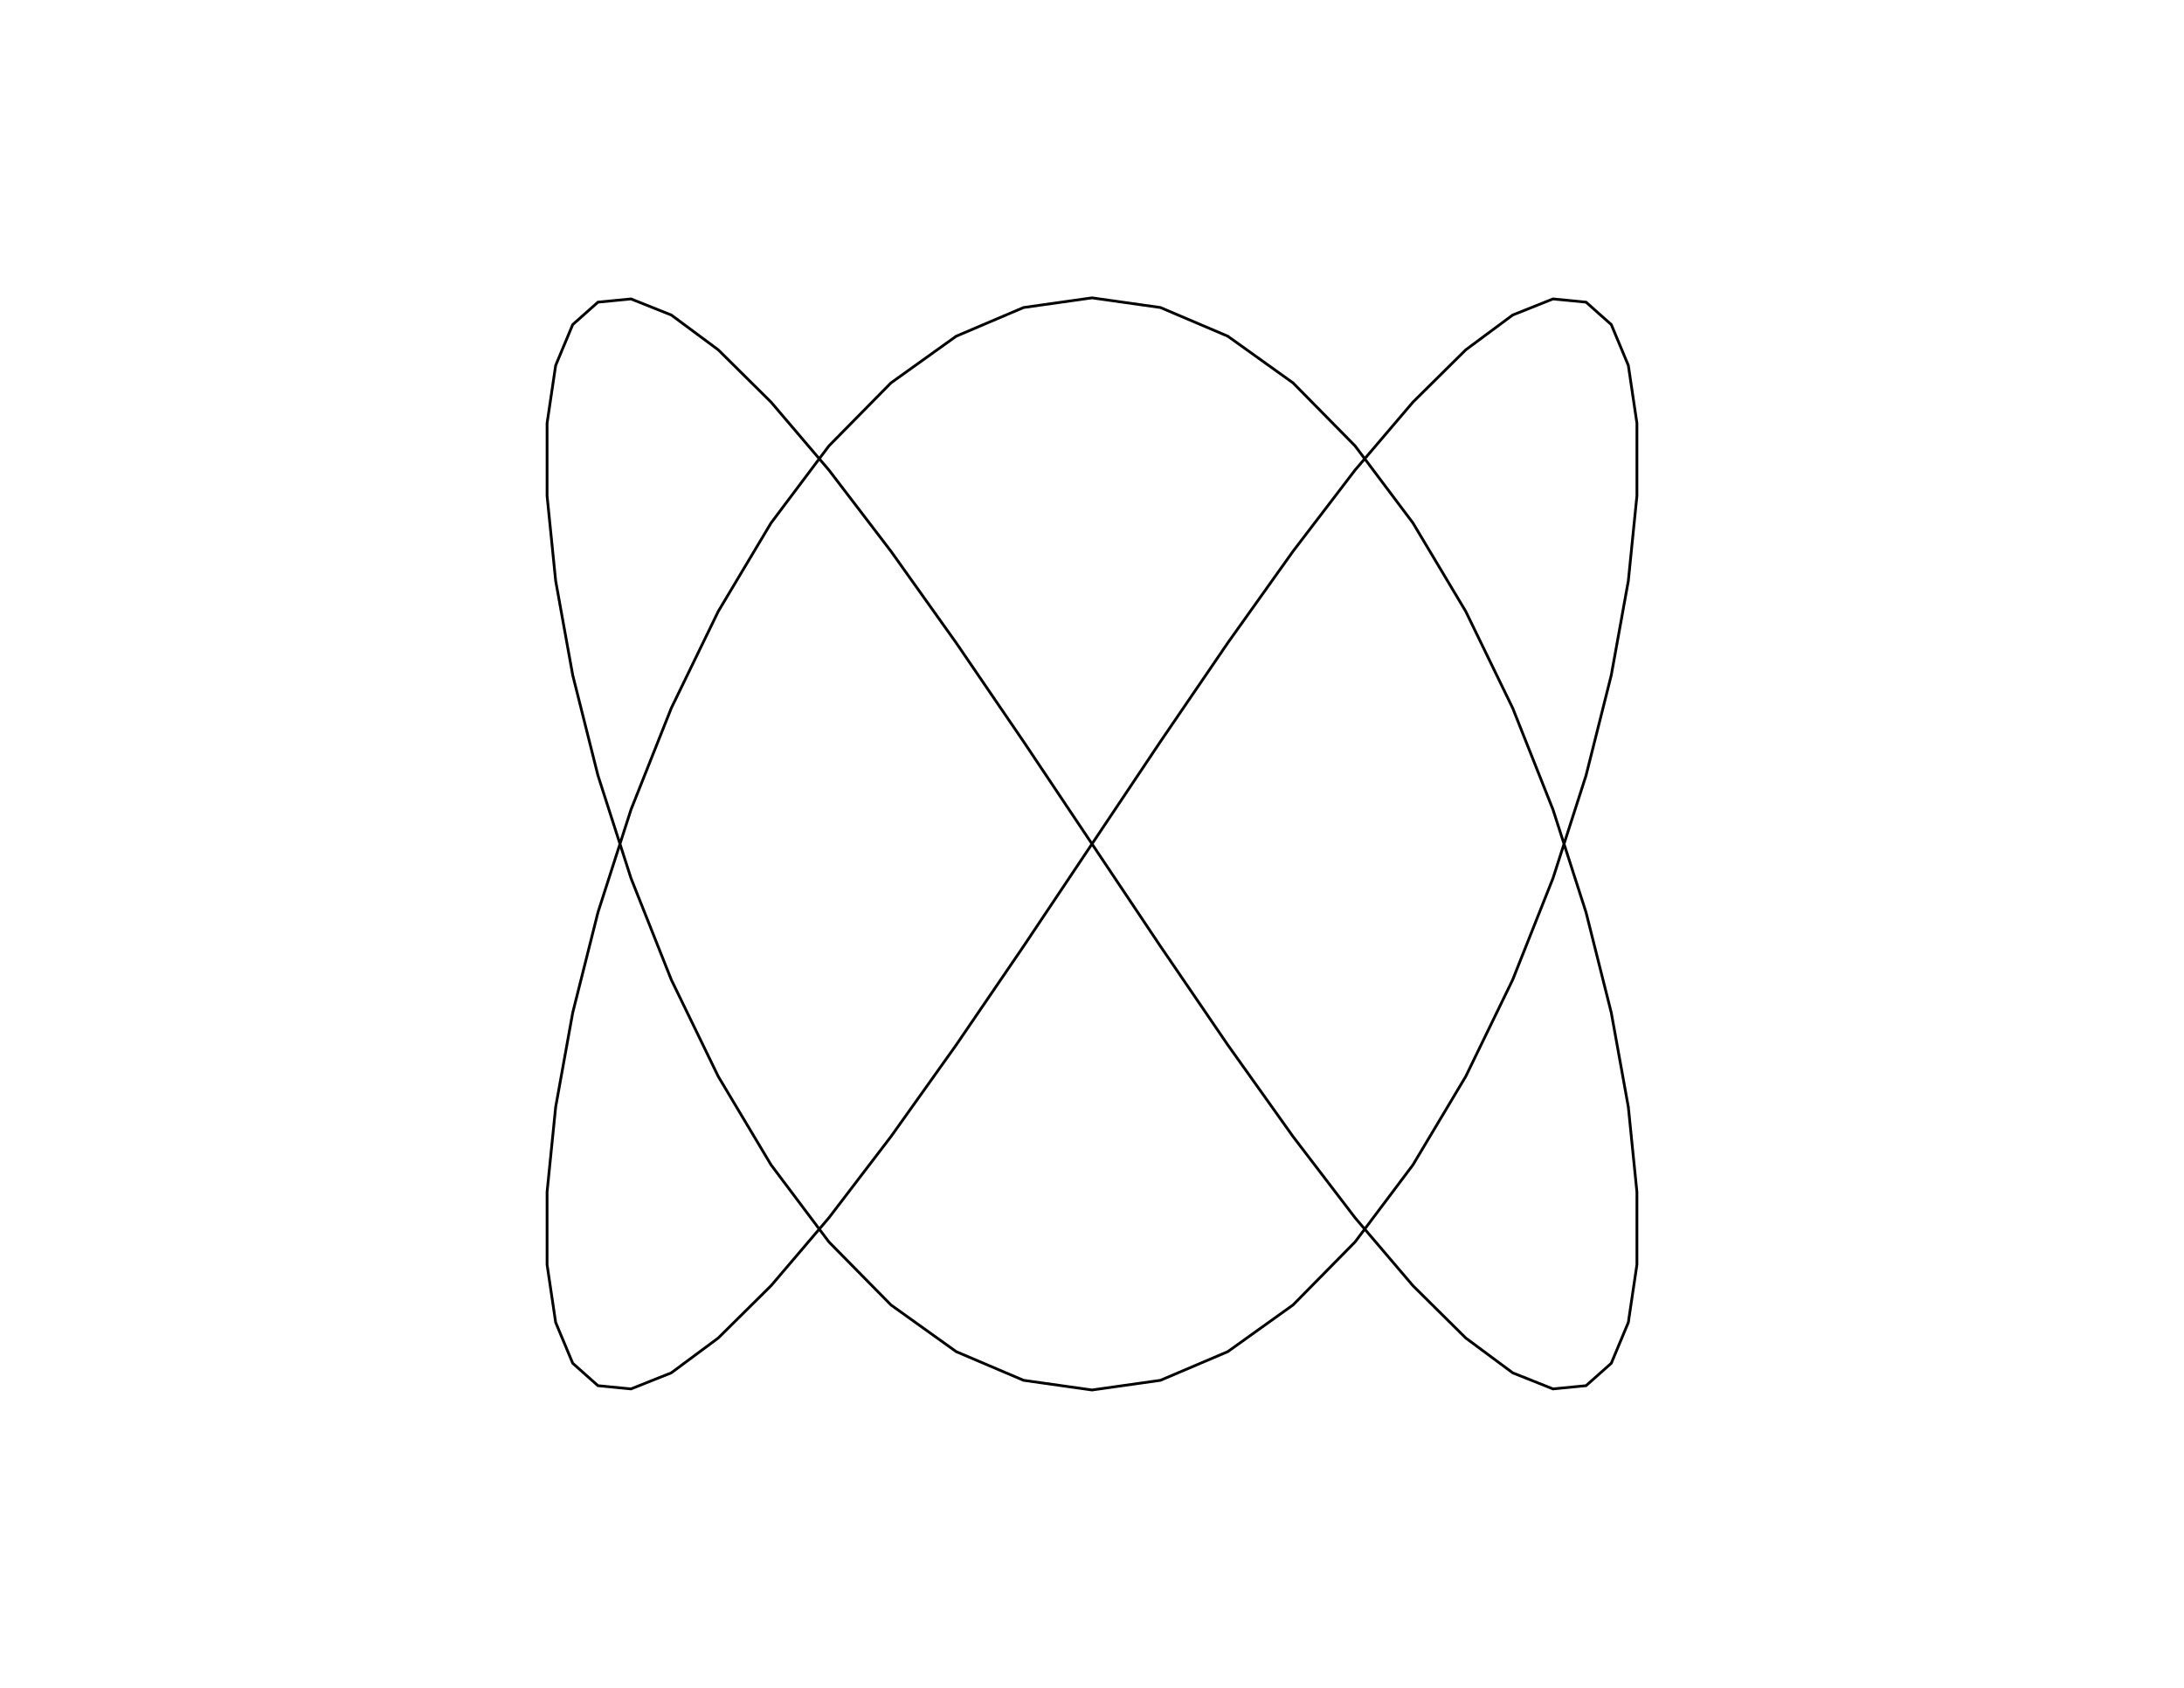
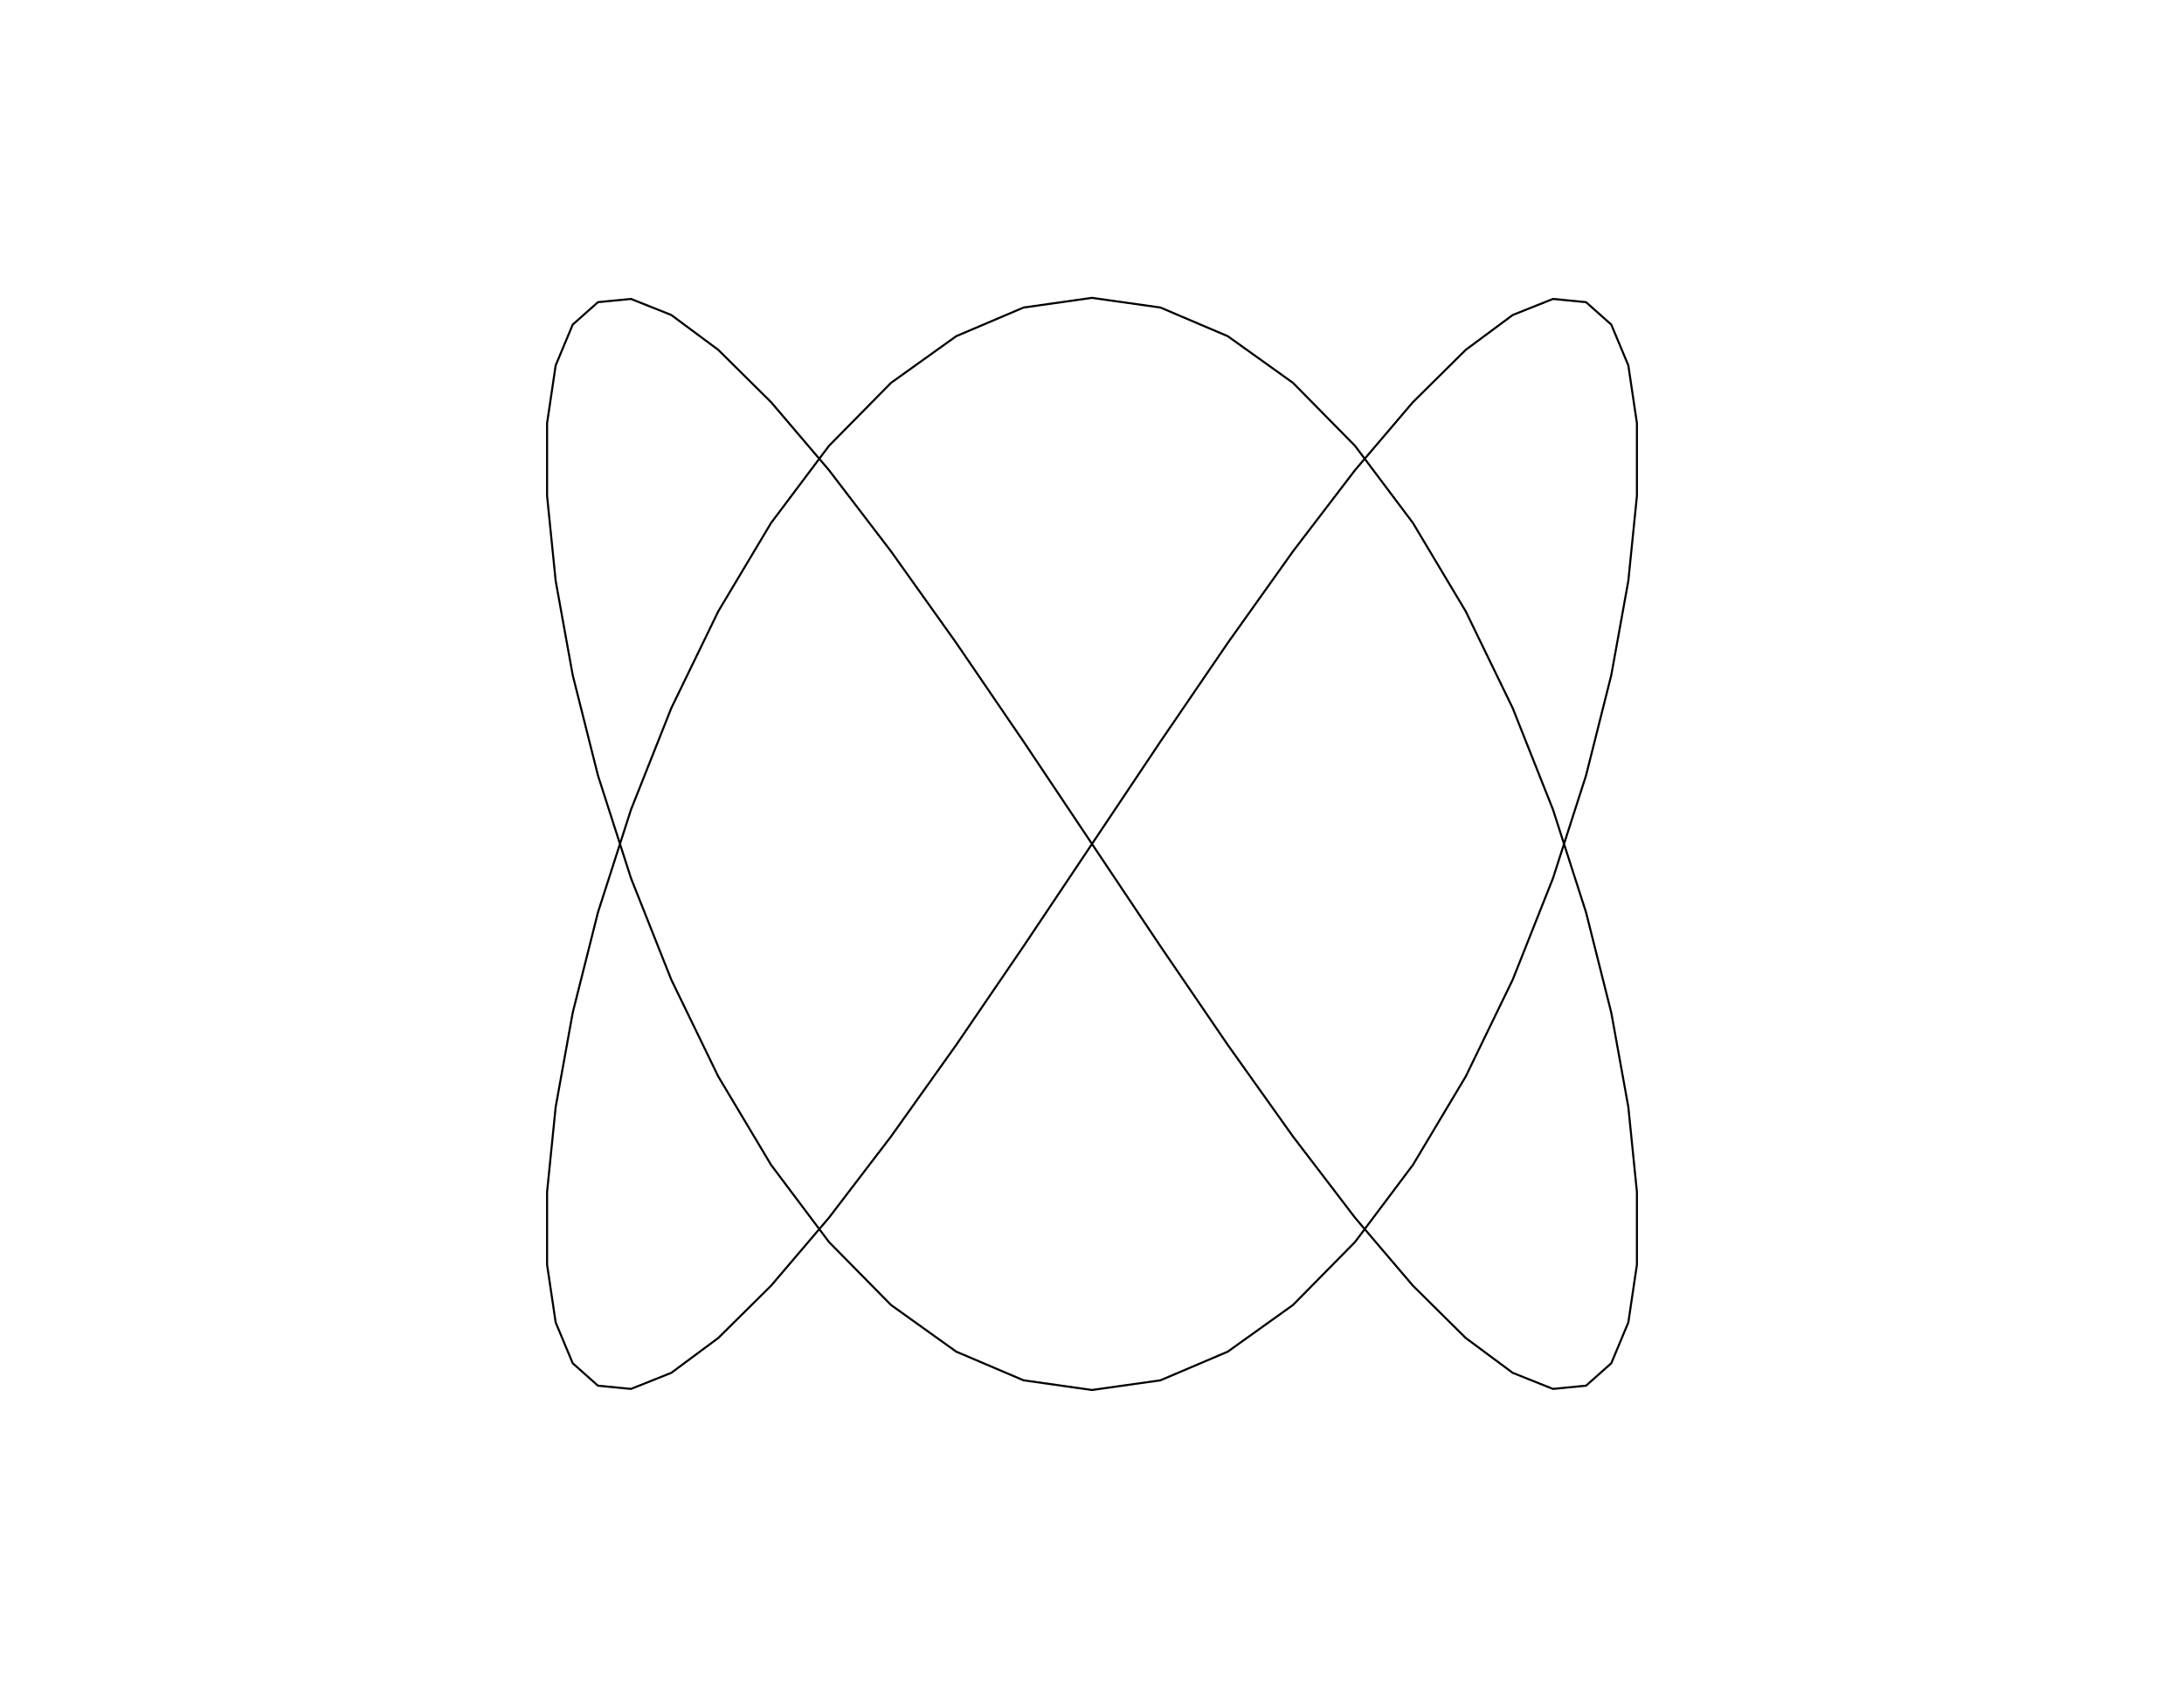
- <svg xmlns="http://www.w3.org/2000/svg" style="fill-opacity:1; color-rendering:auto; color-interpolation:auto; text-rendering:auto; stroke:black; stroke-linecap:square; stroke-miterlimit:10; shape-rendering:auto; stroke-opacity:1; fill:black; stroke-dasharray:none; font-weight:normal; stroke-width:1; font-family:'Dialog'; font-style:normal; stroke-linejoin:miter; font-size:12px; stroke-dashoffset:0; image-rendering:auto;" width="792" height="612">
+ <svg xmlns="http://www.w3.org/2000/svg" style="fill-opacity:1; color-rendering:auto; color-interpolation:auto; text-rendering:auto; stroke:black; stroke-linecap:square; stroke-miterlimit:10; shape-rendering:auto; stroke-opacity:1; fill:black; stroke-dasharray:none; font-weight:normal; stroke-width:1; font-family:'Dialog'; font-style:normal; stroke-linejoin:miter; font-size:12px; stroke-dashoffset:0; image-rendering:auto;" width="1056" height="816">
  <defs id="genericDefs" />
  <g>
    <g style="stroke-linecap:round;">
-       <path style="fill:none;" d="M396 504 L420.816 500.493 L445.241 490.096 L468.889 473.177 L491.387 450.336 L512.381 422.382 L531.54 390.304 L548.562 355.241 L563.177 318.433 L575.156 281.184 L584.309 244.815 L590.493 210.613 L593.609 179.79 L593.609 153.438 L590.493 132.491 L584.309 117.691 L575.156 109.561 L563.177 108.391 L548.562 114.221 L531.54 126.844 L512.381 145.815 L491.387 170.46 L468.889 199.906 L445.24 233.111 L420.816 268.899 L396 306 L371.184 343.101 L346.759 378.889 L323.111 412.094 L300.613 441.54 L279.618 466.185 L260.46 485.156 L243.438 497.779 L228.823 503.609 L216.844 502.439 L207.691 494.309 L201.507 479.509 L198.391 458.562 L198.391 432.21 L201.507 401.387 L207.691 367.185 L216.844 330.816 L228.823 293.568 L243.438 256.759 L260.46 221.696 L279.618 189.619 L300.613 161.664 L323.111 138.823 L346.759 121.904 L371.184 111.507 L396 108 L420.816 111.507 L445.241 121.904 L468.889 138.823 L491.387 161.664 L512.381 189.619 L531.54 221.696 L548.562 256.76 L563.177 293.568 L575.156 330.816 L584.309 367.185 L590.493 401.387 L593.609 432.21 L593.609 458.562 L590.493 479.509 L584.309 494.309 L575.156 502.439 L563.177 503.609 L548.562 497.779 L531.54 485.156 L512.381 466.185 L491.387 441.54 L468.889 412.093 L445.24 378.888 L420.816 343.101 L396 306 L371.184 268.899 L346.759 233.111 L323.111 199.906 L300.613 170.46 L279.618 145.815 L260.46 126.844 L243.438 114.221 L228.823 108.391 L216.844 109.561 L207.691 117.691 L201.507 132.491 L198.391 153.439 L198.391 179.79 L201.507 210.613 L207.691 244.815 L216.844 281.184 L228.823 318.433 L243.438 355.24 L260.46 390.304 L279.618 422.381 L300.613 450.336 L323.111 473.177 L346.76 490.096 L371.184 500.493 Z" />
+       <path style="fill:none;" d="M528 672 L561.088 667.324 L593.654 653.461 L625.185 630.903 L655.183 600.448 L683.175 563.175 L708.721 520.406 L731.415 473.654 L750.903 424.577 L766.874 374.912 L779.079 326.42 L787.324 280.817 L791.479 239.72 L791.479 204.584 L787.324 176.655 L779.079 156.921 L766.874 146.082 L750.903 144.521 L731.415 152.294 L708.721 169.126 L683.175 194.419 L655.183 227.28 L625.185 266.542 L593.654 310.815 L561.088 358.531 L528 408 L494.912 457.469 L462.346 505.185 L430.815 549.458 L400.817 588.721 L372.825 621.581 L347.279 646.874 L324.584 663.706 L305.097 671.479 L289.126 669.918 L276.921 659.079 L268.676 639.345 L264.521 611.415 L264.521 576.28 L268.676 535.183 L276.921 489.58 L289.126 441.088 L305.097 391.423 L324.584 342.346 L347.28 295.594 L372.825 252.825 L400.817 215.552 L430.815 185.097 L462.346 162.539 L494.912 148.676 L528 144 L561.088 148.676 L593.654 162.539 L625.185 185.097 L655.183 215.552 L683.175 252.825 L708.721 295.594 L731.415 342.346 L750.903 391.423 L766.874 441.088 L779.079 489.581 L787.324 535.183 L791.479 576.28 L791.479 611.416 L787.324 639.345 L779.079 659.079 L766.874 669.918 L750.903 671.479 L731.415 663.706 L708.72 646.874 L683.175 621.581 L655.183 588.721 L625.185 549.458 L593.654 505.184 L561.088 457.469 L528 408 L494.912 358.531 L462.346 310.815 L430.815 266.542 L400.817 227.28 L372.825 194.419 L347.279 169.126 L324.584 152.294 L305.097 144.521 L289.126 146.082 L276.921 156.921 L268.676 176.655 L264.521 204.585 L264.521 239.72 L268.676 280.817 L276.921 326.419 L289.126 374.912 L305.098 424.577 L324.584 473.654 L347.28 520.406 L372.825 563.175 L400.817 600.448 L430.815 630.903 L462.346 653.461 L494.912 667.324 Z" />
    </g>
  </g>
</svg>
